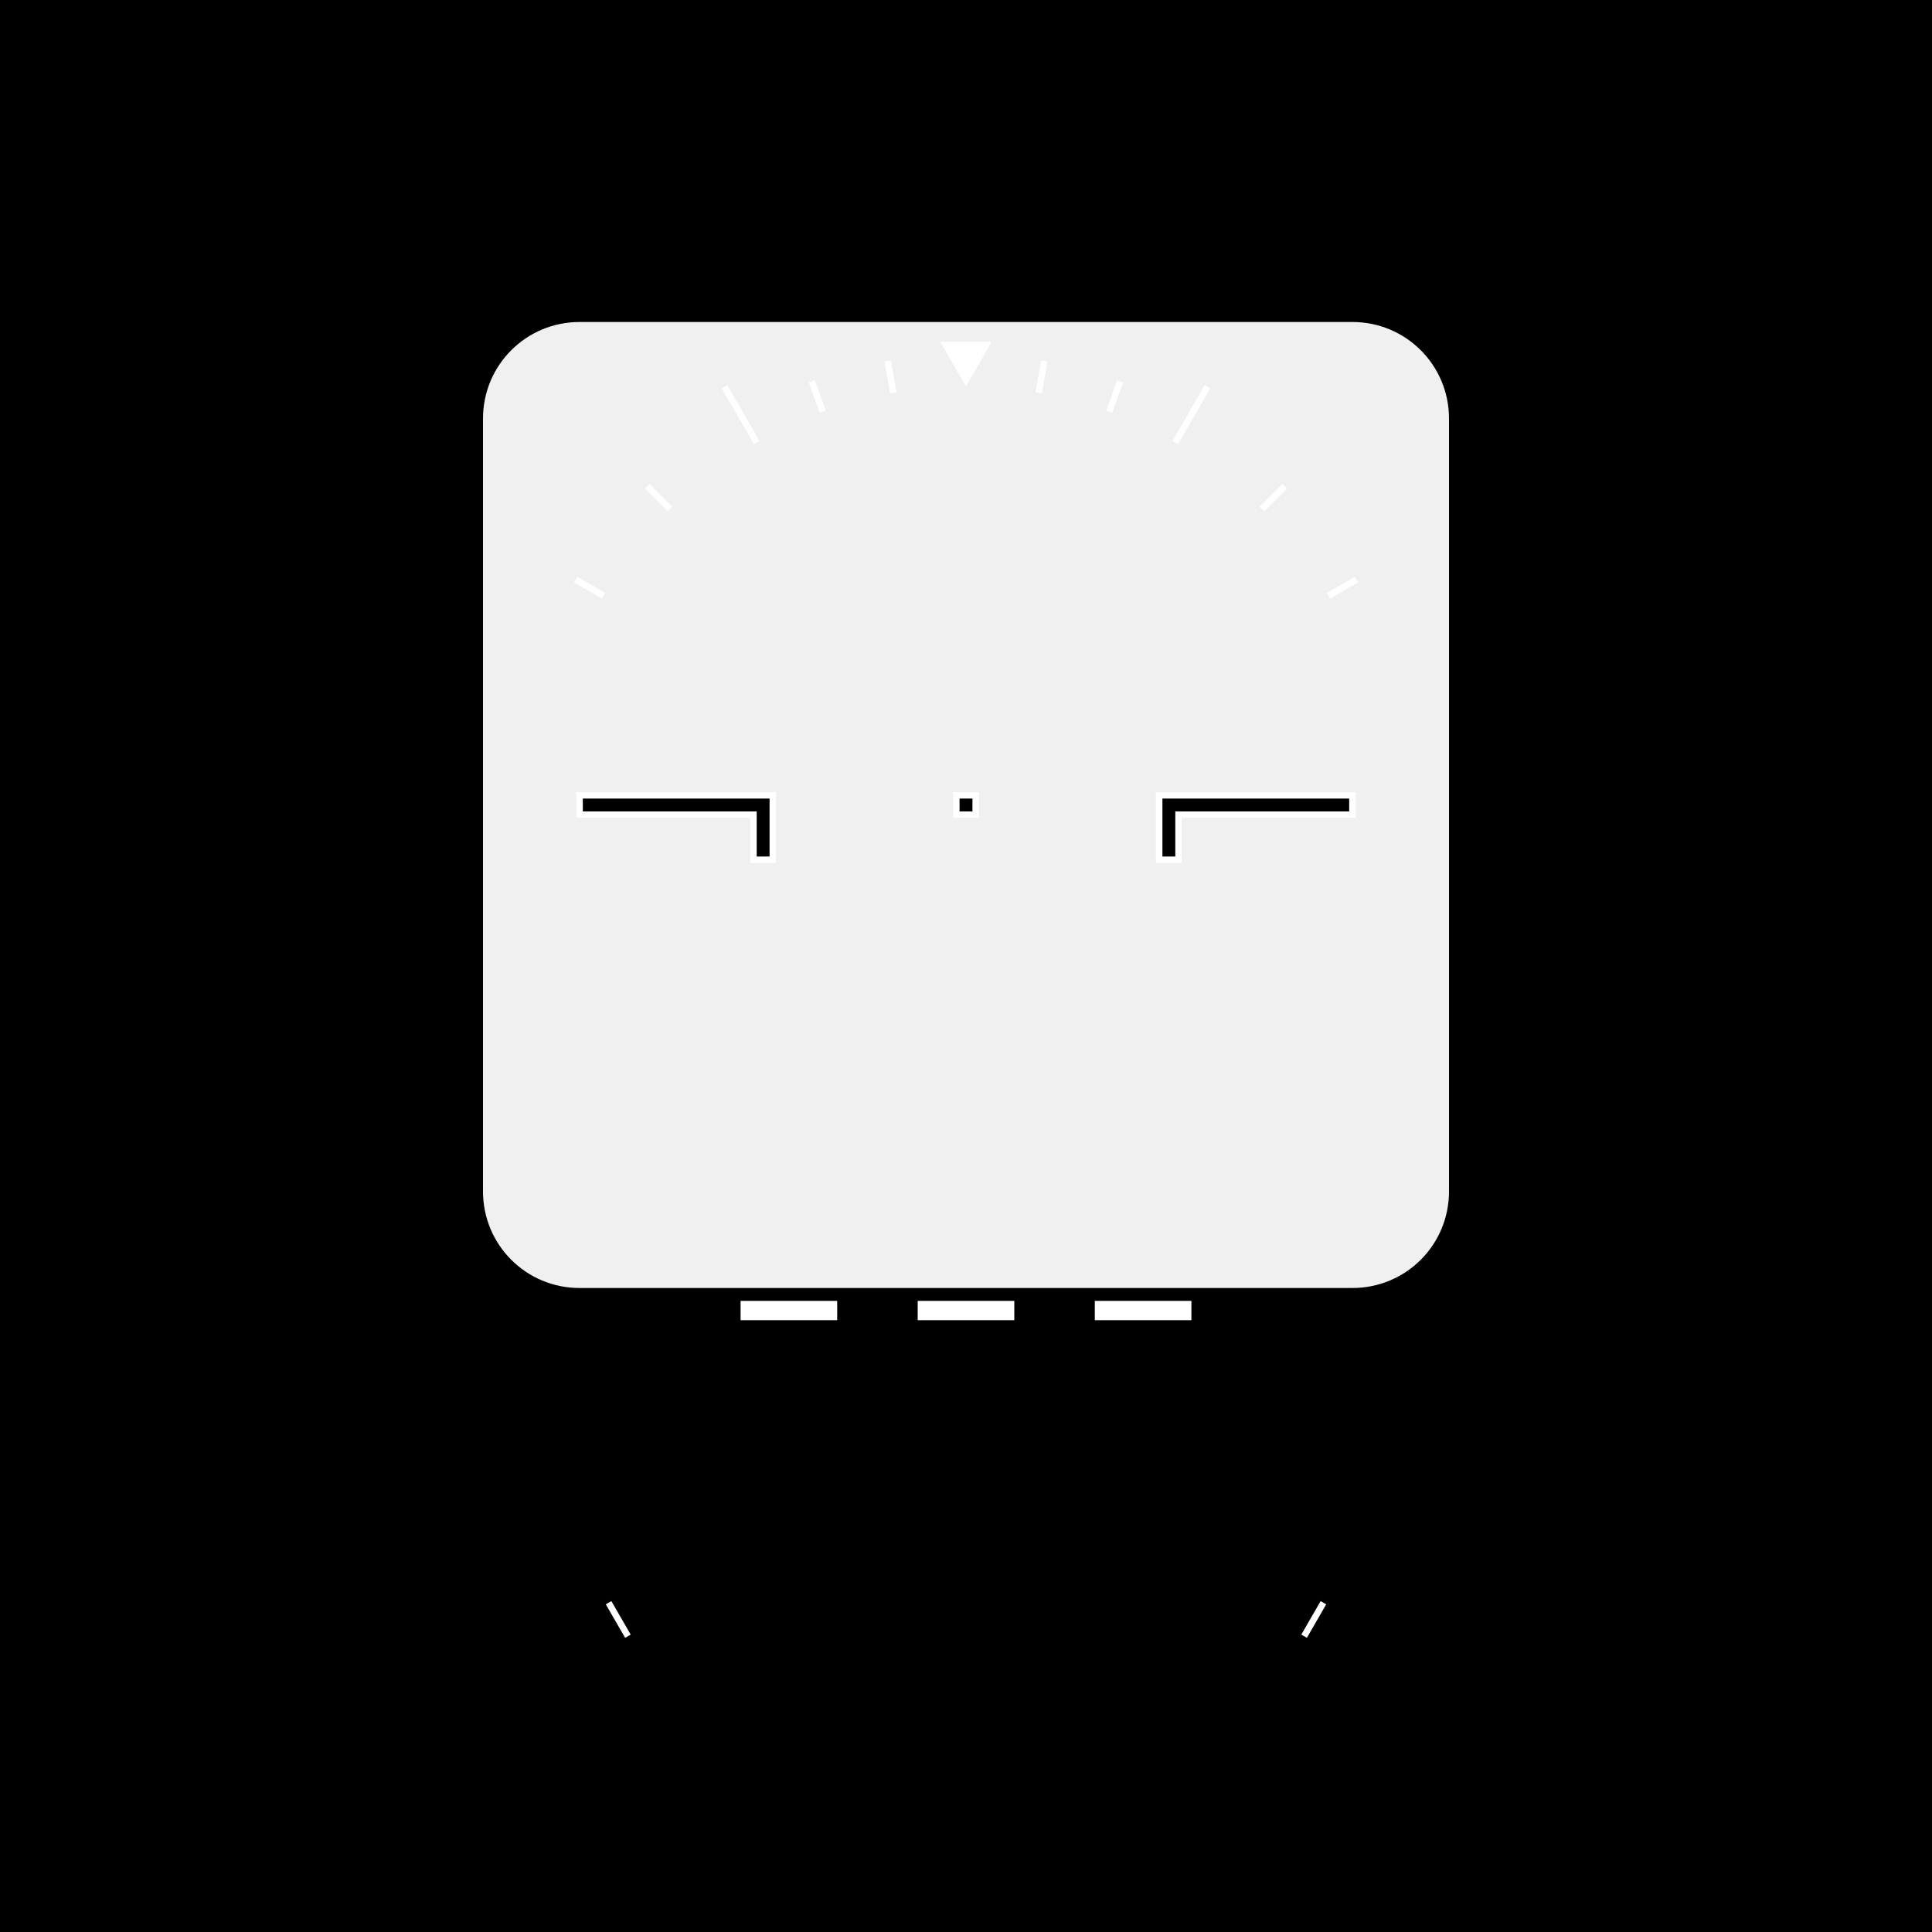
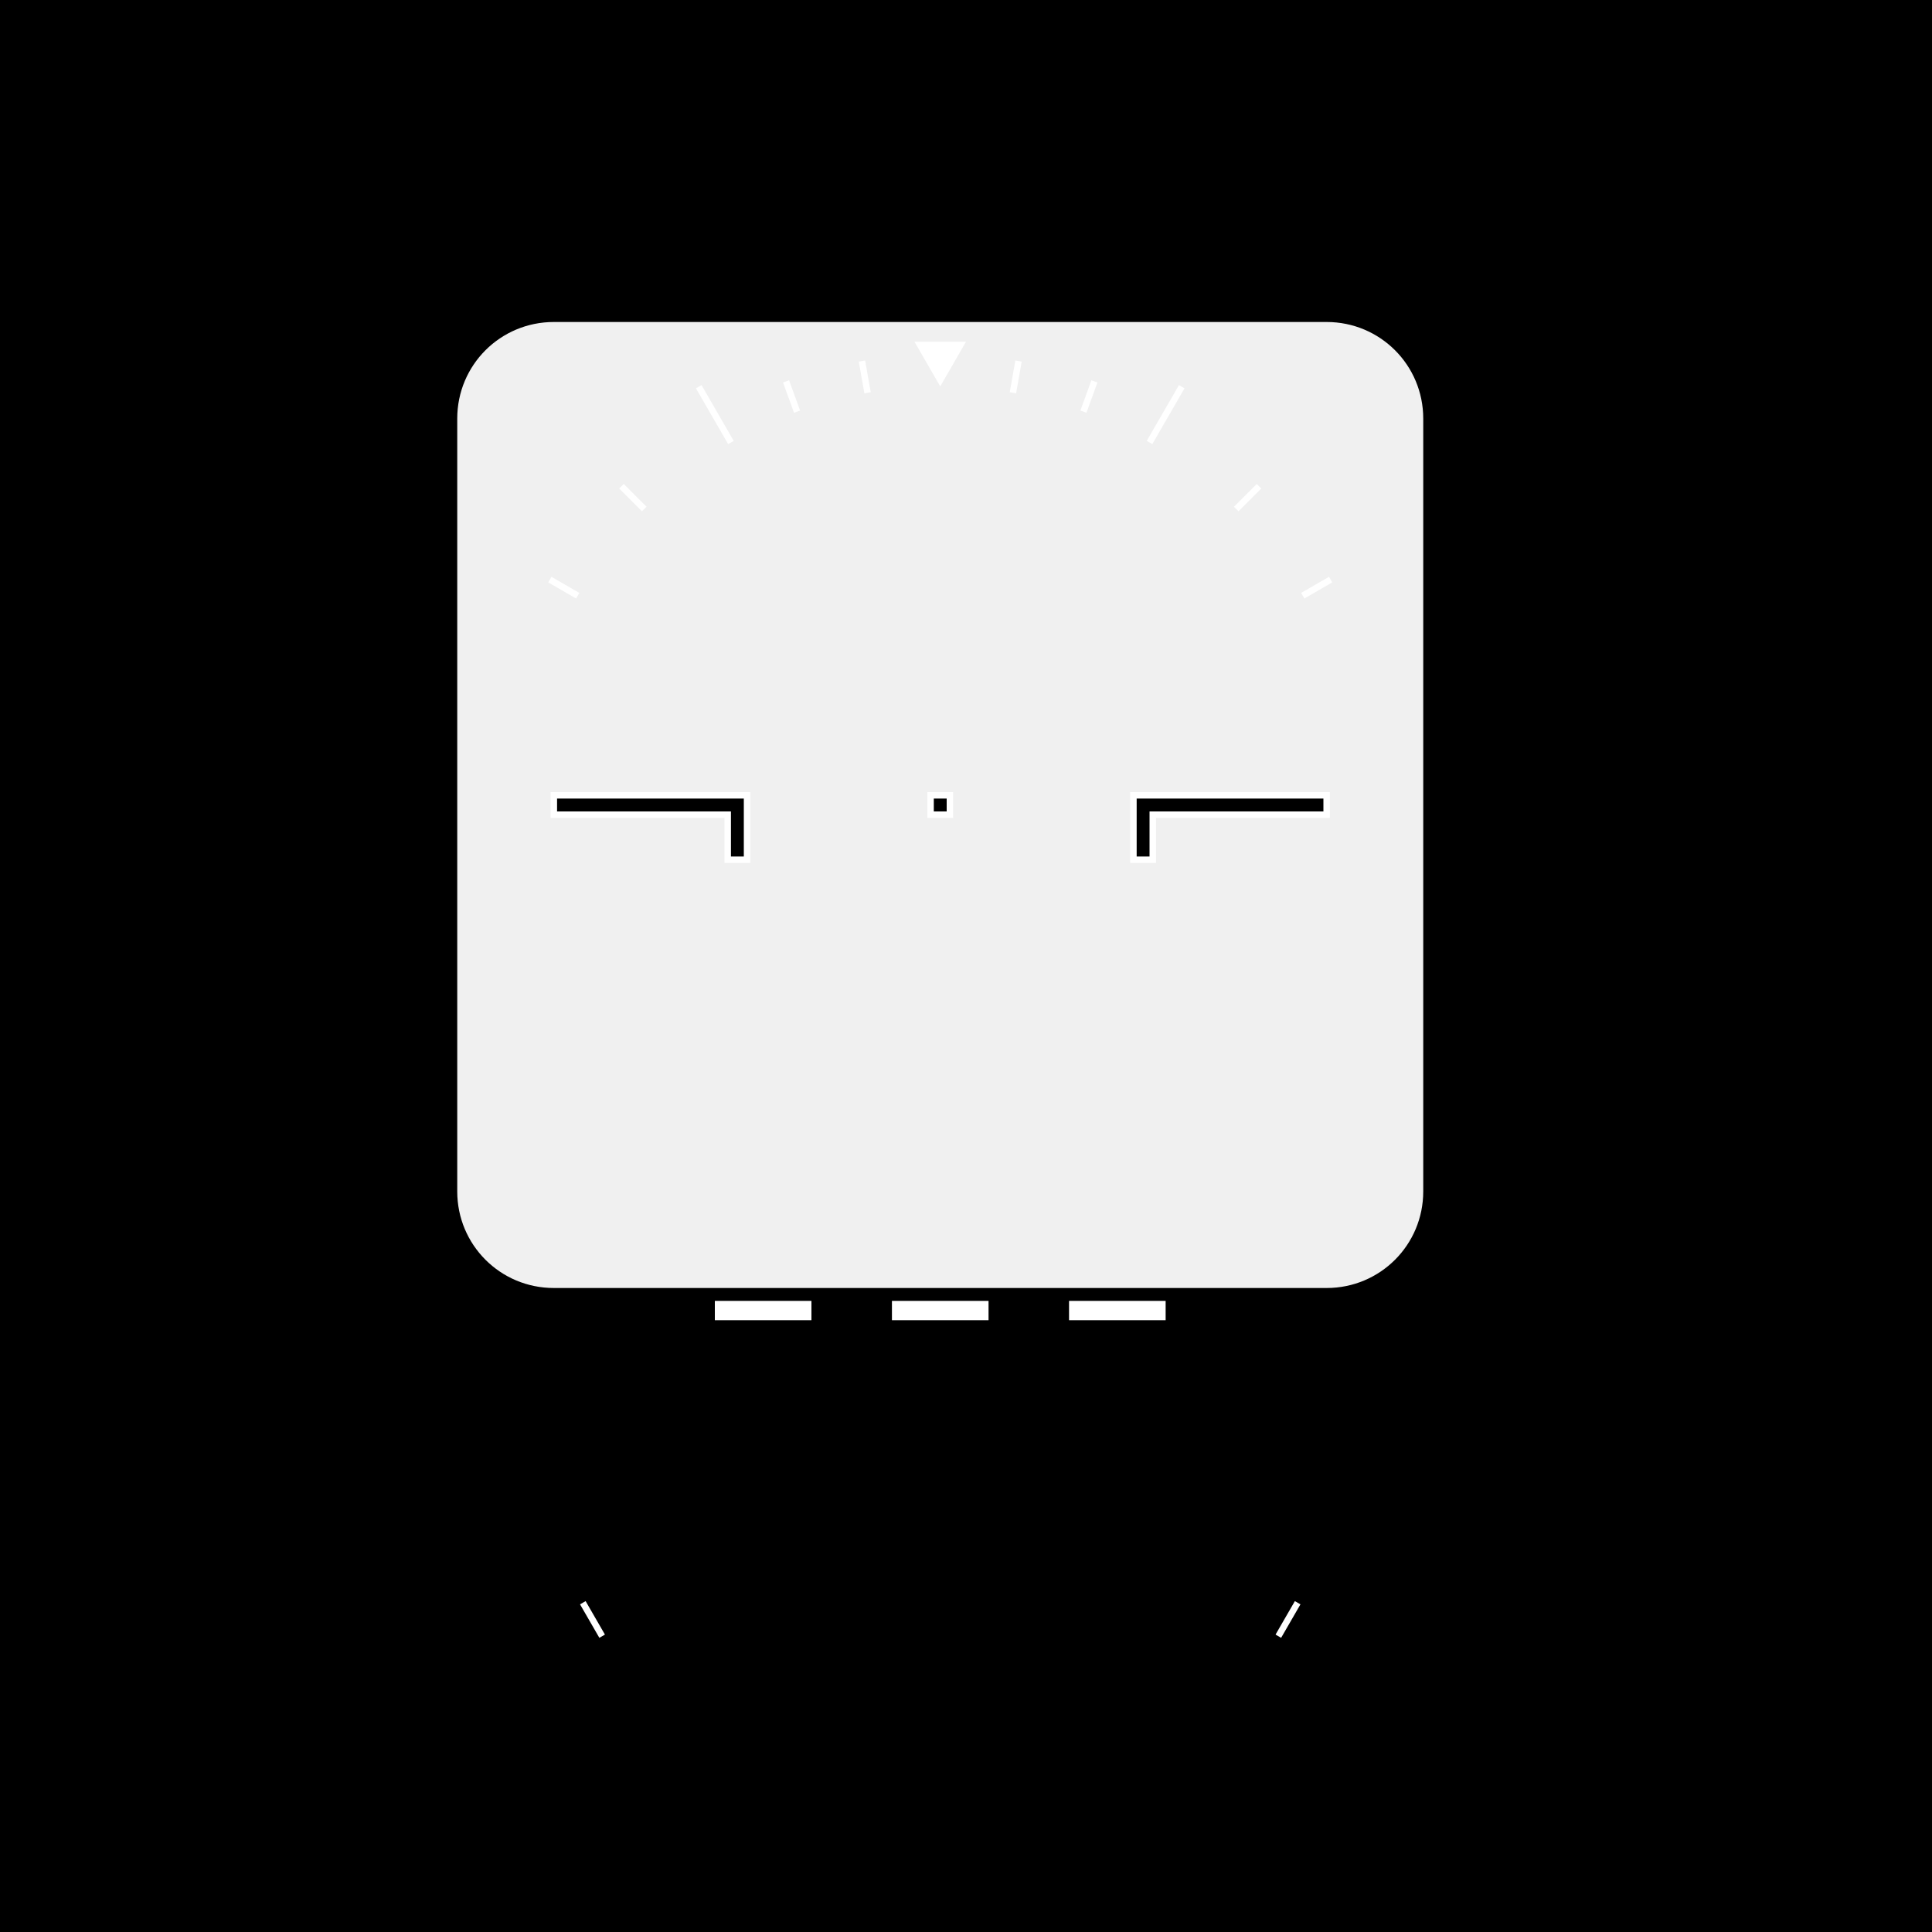
<svg xmlns="http://www.w3.org/2000/svg" width="300" height="300" id="svg2" version="1.1">
  <defs id="defs4" />
  <g id="layer1" transform="translate(0,-752.3622)">
    <g id="g3422" transform="translate(0,-10e-6)">
-       <path id="rect11308-0" d="m 0,752.362 0,300 300,0 0,-300 -300,0 z m 90,50 120,0 c 8.31,0 15,6.69 15,15 l 0,120 c 0,8.31 -6.69,15 -15,15 l -120,0 c -8.31,0 -15,-6.69 -15,-15 l 0,-120 c 0,-8.31 6.69,-15 15,-15 z" style="fill:#000000;fill-opacity:1;stroke:none" />
+       <path id="rect11308-0" d="M 0,752.362 V 1052.362 H 300 V 752.362 Z m 86,50 h 120 c 8.31,0 15,6.69 15,15 v 120 c 0,8.31 -6.69,15 -15,15 H 86 c -8.31,0 -15,-6.69 -15,-15 v -120 c 0,-8.31 6.69,-15 15,-15 z" style="fill:#000000;fill-opacity:1;stroke:none" />
      <g id="g3394">
        <g id="g3365">
-           <rect style="fill:#ffffff;fill-opacity:1;stroke:none" id="rect4330-8-3-2-0" width="1" height="6" x="-419.277" y="914.344" transform="matrix(0.8660254,-0.5,0.5,0.8660254,0,0)" />
-           <rect style="fill:#ffffff;fill-opacity:1;stroke:none" id="rect4330-8-3-2-6-9-4-7-6-3-9-4-5-0-1-8-1-8-8-5-2-8-5-6-9-0-6-3-6-0-2-2-0-5-9" width="1" height="6" x="678.085" y="764.344" transform="matrix(0.8660254,0.5,-0.5,0.8660254,0,0)" />
+           <rect style="fill:#ffffff;fill-opacity:1;stroke:none" id="rect4330-8-3-2-0" width="1" height="6" x="-422.741" y="912.344" transform="rotate(-30)" />
+           <rect style="fill:#ffffff;fill-opacity:1;stroke:none" id="rect4330-8-3-2-6-9-4-7-6-3-9-4-5-0-1-8-1-8-8-5-2-8-5-6-9-0-6-3-6-0-2-2-0-5-9" width="1" height="6" x="674.621" y="766.344" transform="rotate(30)" />
        </g>
        <g id="g3370">
          <g transform="translate(-2e-5,20.00001)" id="g12155">
            <g style="fill:#000000;fill-opacity:1;stroke:#ffffff;stroke-opacity:1" id="g4093-1" transform="translate(883,-76.5)">
-               <path id="rect4010-8" transform="translate(0,752.3622)" d="m -793,180 0,3 27,0 0,7 3,0 0,-7 0,-3 -3,0 -27,0 z" style="fill:#000000;fill-opacity:1;stroke:#ffffff;stroke-opacity:1" />
-               <path id="rect4010-4-7" transform="translate(0,752.3622)" d="m -703,180 0,3 0,7 3,0 0,-7 27,0 0,-3 -27,0 -3,0 z" style="fill:#000000;fill-opacity:1;stroke:#ffffff;stroke-opacity:1" />
+               <path id="rect4010-8" d="m -797,932.362 v 3 h 27 v 7 h 3 v -7 -3 h -3 z" style="fill:#000000;fill-opacity:1;stroke:#ffffff;stroke-opacity:1" />
+               <path id="rect4010-4-7" d="m -707,932.362 v 3 7 h 3 v -7 h 27 v -3 h -27 z" style="fill:#000000;fill-opacity:1;stroke:#ffffff;stroke-opacity:1" />
            </g>
-             <rect style="fill:#000000;fill-opacity:1;stroke:#ffffff;stroke-opacity:1" id="rect4010-4-1-2-6-0" width="3" height="3" x="855.862" y="-151.5" transform="matrix(0,1,-1,0,0,0)" />
+             <rect style="fill:#000000;fill-opacity:1;stroke:#ffffff;stroke-opacity:1" id="rect4010-4-1-2-6-0" width="3" height="3" x="855.862" y="-147.5" transform="rotate(90)" />
          </g>
          <g transform="matrix(1,0,0,1.5,-2e-5,-478.6811)" id="g3400">
-             <rect style="fill:#ffffff;fill-opacity:1;stroke:none" id="rect4111-8" width="15" height="2" x="142.5" y="955.362" />
-             <rect style="fill:#ffffff;fill-opacity:1;stroke:none" id="rect4111-0-9" width="15" height="2" x="115" y="955.362" />
-             <rect style="fill:#ffffff;fill-opacity:1;stroke:none" id="rect4111-9-6" width="15" height="2" x="170" y="955.362" />
+             <rect style="fill:#ffffff;fill-opacity:1;stroke:none" id="rect4111-8" width="15" height="2" x="138.5" y="955.362" />
+             <rect style="fill:#ffffff;fill-opacity:1;stroke:none" id="rect4111-0-9" width="15" height="2" x="111" y="955.362" />
+             <rect style="fill:#ffffff;fill-opacity:1;stroke:none" id="rect4111-9-6" width="15" height="2" x="166" y="955.362" />
          </g>
          <g transform="translate(0,20.00001)" style="fill:#ffffff" id="g12107">
-             <path style="fill:#ffffff;fill-opacity:1;stroke:none" d="m 150,792.362 -4,-6.938 8,0 z" id="path3397-2-2" />
+             <path style="fill:#ffffff;fill-opacity:1;stroke:none" d="m 146,792.362 -4,-6.938 h 8 z" id="path3397-2-2" />
            <g style="fill:#ffffff" id="g12095">
-               <rect transform="matrix(-0.1736482,0.9848077,-0.9848077,-0.1736482,0,0)" y="-297.101" x="748.29" height="1" width="5" id="rect11859" style="fill:#ffffff;fill-opacity:1;stroke:none" />
-               <rect transform="matrix(0.5,0.8660254,-0.8660254,0.5,0,0)" y="298.277" x="742.497" height="1" width="10" id="rect11859-9" style="fill:#ffffff;fill-opacity:1;stroke:none" />
-               <rect transform="matrix(-0.5,0.8660254,-0.8660254,-0.5,0,0)" y="-559.085" x="592.497" height="1" width="10" id="rect11859-90" style="fill:#ffffff;fill-opacity:1;stroke:none" />
-               <rect transform="matrix(0.1736482,0.9848077,-0.9848077,0.1736482,0,0)" y="0.658" x="800.384" height="1" width="5" id="rect11859-5" style="fill:#ffffff;fill-opacity:1;stroke:none" />
-               <rect transform="matrix(0.3420202,0.9396926,-0.9396926,0.3420202,0,0)" y="151.781" x="786.96" height="1" width="5" id="rect11859-5-6" style="fill:#ffffff;fill-opacity:1;stroke:none" />
-               <rect transform="matrix(0.7071068,0.7071068,-0.7071068,0.7071068,0,0)" y="499.681" x="642.313" height="1" width="5" id="rect11859-5-6-3" style="fill:#ffffff;fill-opacity:1;stroke:none" />
-               <rect transform="matrix(0.8660254,0.5,-0.5,0.8660254,0,0)" y="666.997" x="488.585" height="1" width="5" id="rect11859-5-6-3-4" style="fill:#ffffff;fill-opacity:1;stroke:none" />
-               <rect transform="matrix(-0.3420202,0.9396926,-0.9396926,-0.3420202,0,0)" y="-434.689" x="684.354" height="1" width="5" id="rect11859-3" style="fill:#ffffff;fill-opacity:1;stroke:none" />
-               <rect transform="matrix(-0.7071068,0.7071068,-0.7071068,-0.7071068,0,0)" y="-712.813" x="430.181" height="1" width="5" id="rect11859-3-2" style="fill:#ffffff;fill-opacity:1;stroke:none" />
-               <rect transform="matrix(-0.8660254,0.5,-0.5,-0.8660254,0,0)" y="-817.997" x="228.777" height="1" width="5" id="rect11859-3-2-0" style="fill:#ffffff;fill-opacity:1;stroke:none" />
+               <rect transform="rotate(100)" y="-293.161" x="748.984" height="1" width="5" id="rect11859" style="fill:#ffffff;fill-opacity:1;stroke:none" />
+               <rect transform="rotate(60)" y="301.742" x="740.497" height="1" width="10" id="rect11859-9" style="fill:#ffffff;fill-opacity:1;stroke:none" />
+               <rect transform="rotate(120)" y="-555.621" x="594.498" height="1" width="10" id="rect11859-90" style="fill:#ffffff;fill-opacity:1;stroke:none" />
+               <rect transform="rotate(80)" y="4.598" x="799.69" height="1" width="5" id="rect11859-5" style="fill:#ffffff;fill-opacity:1;stroke:none" />
+               <rect transform="rotate(70)" y="155.54" x="785.592" height="1" width="5" id="rect11859-5-6" style="fill:#ffffff;fill-opacity:1;stroke:none" />
+               <rect transform="rotate(45)" y="502.509" x="639.484" height="1" width="5" id="rect11859-5-6-3" style="fill:#ffffff;fill-opacity:1;stroke:none" />
+               <rect transform="rotate(30)" y="668.998" x="485.121" height="1" width="5" id="rect11859-5-6-3-4" style="fill:#ffffff;fill-opacity:1;stroke:none" />
+               <rect transform="rotate(110)" y="-430.93" x="685.722" height="1" width="5" id="rect11859-3" style="fill:#ffffff;fill-opacity:1;stroke:none" />
+               <rect transform="rotate(135)" y="-709.984" x="433.009" height="1" width="5" id="rect11859-3-2" style="fill:#ffffff;fill-opacity:1;stroke:none" />
+               <rect transform="rotate(150)" y="-815.997" x="232.242" height="1" width="5" id="rect11859-3-2-0" style="fill:#ffffff;fill-opacity:1;stroke:none" />
            </g>
          </g>
        </g>
      </g>
    </g>
  </g>
</svg>
